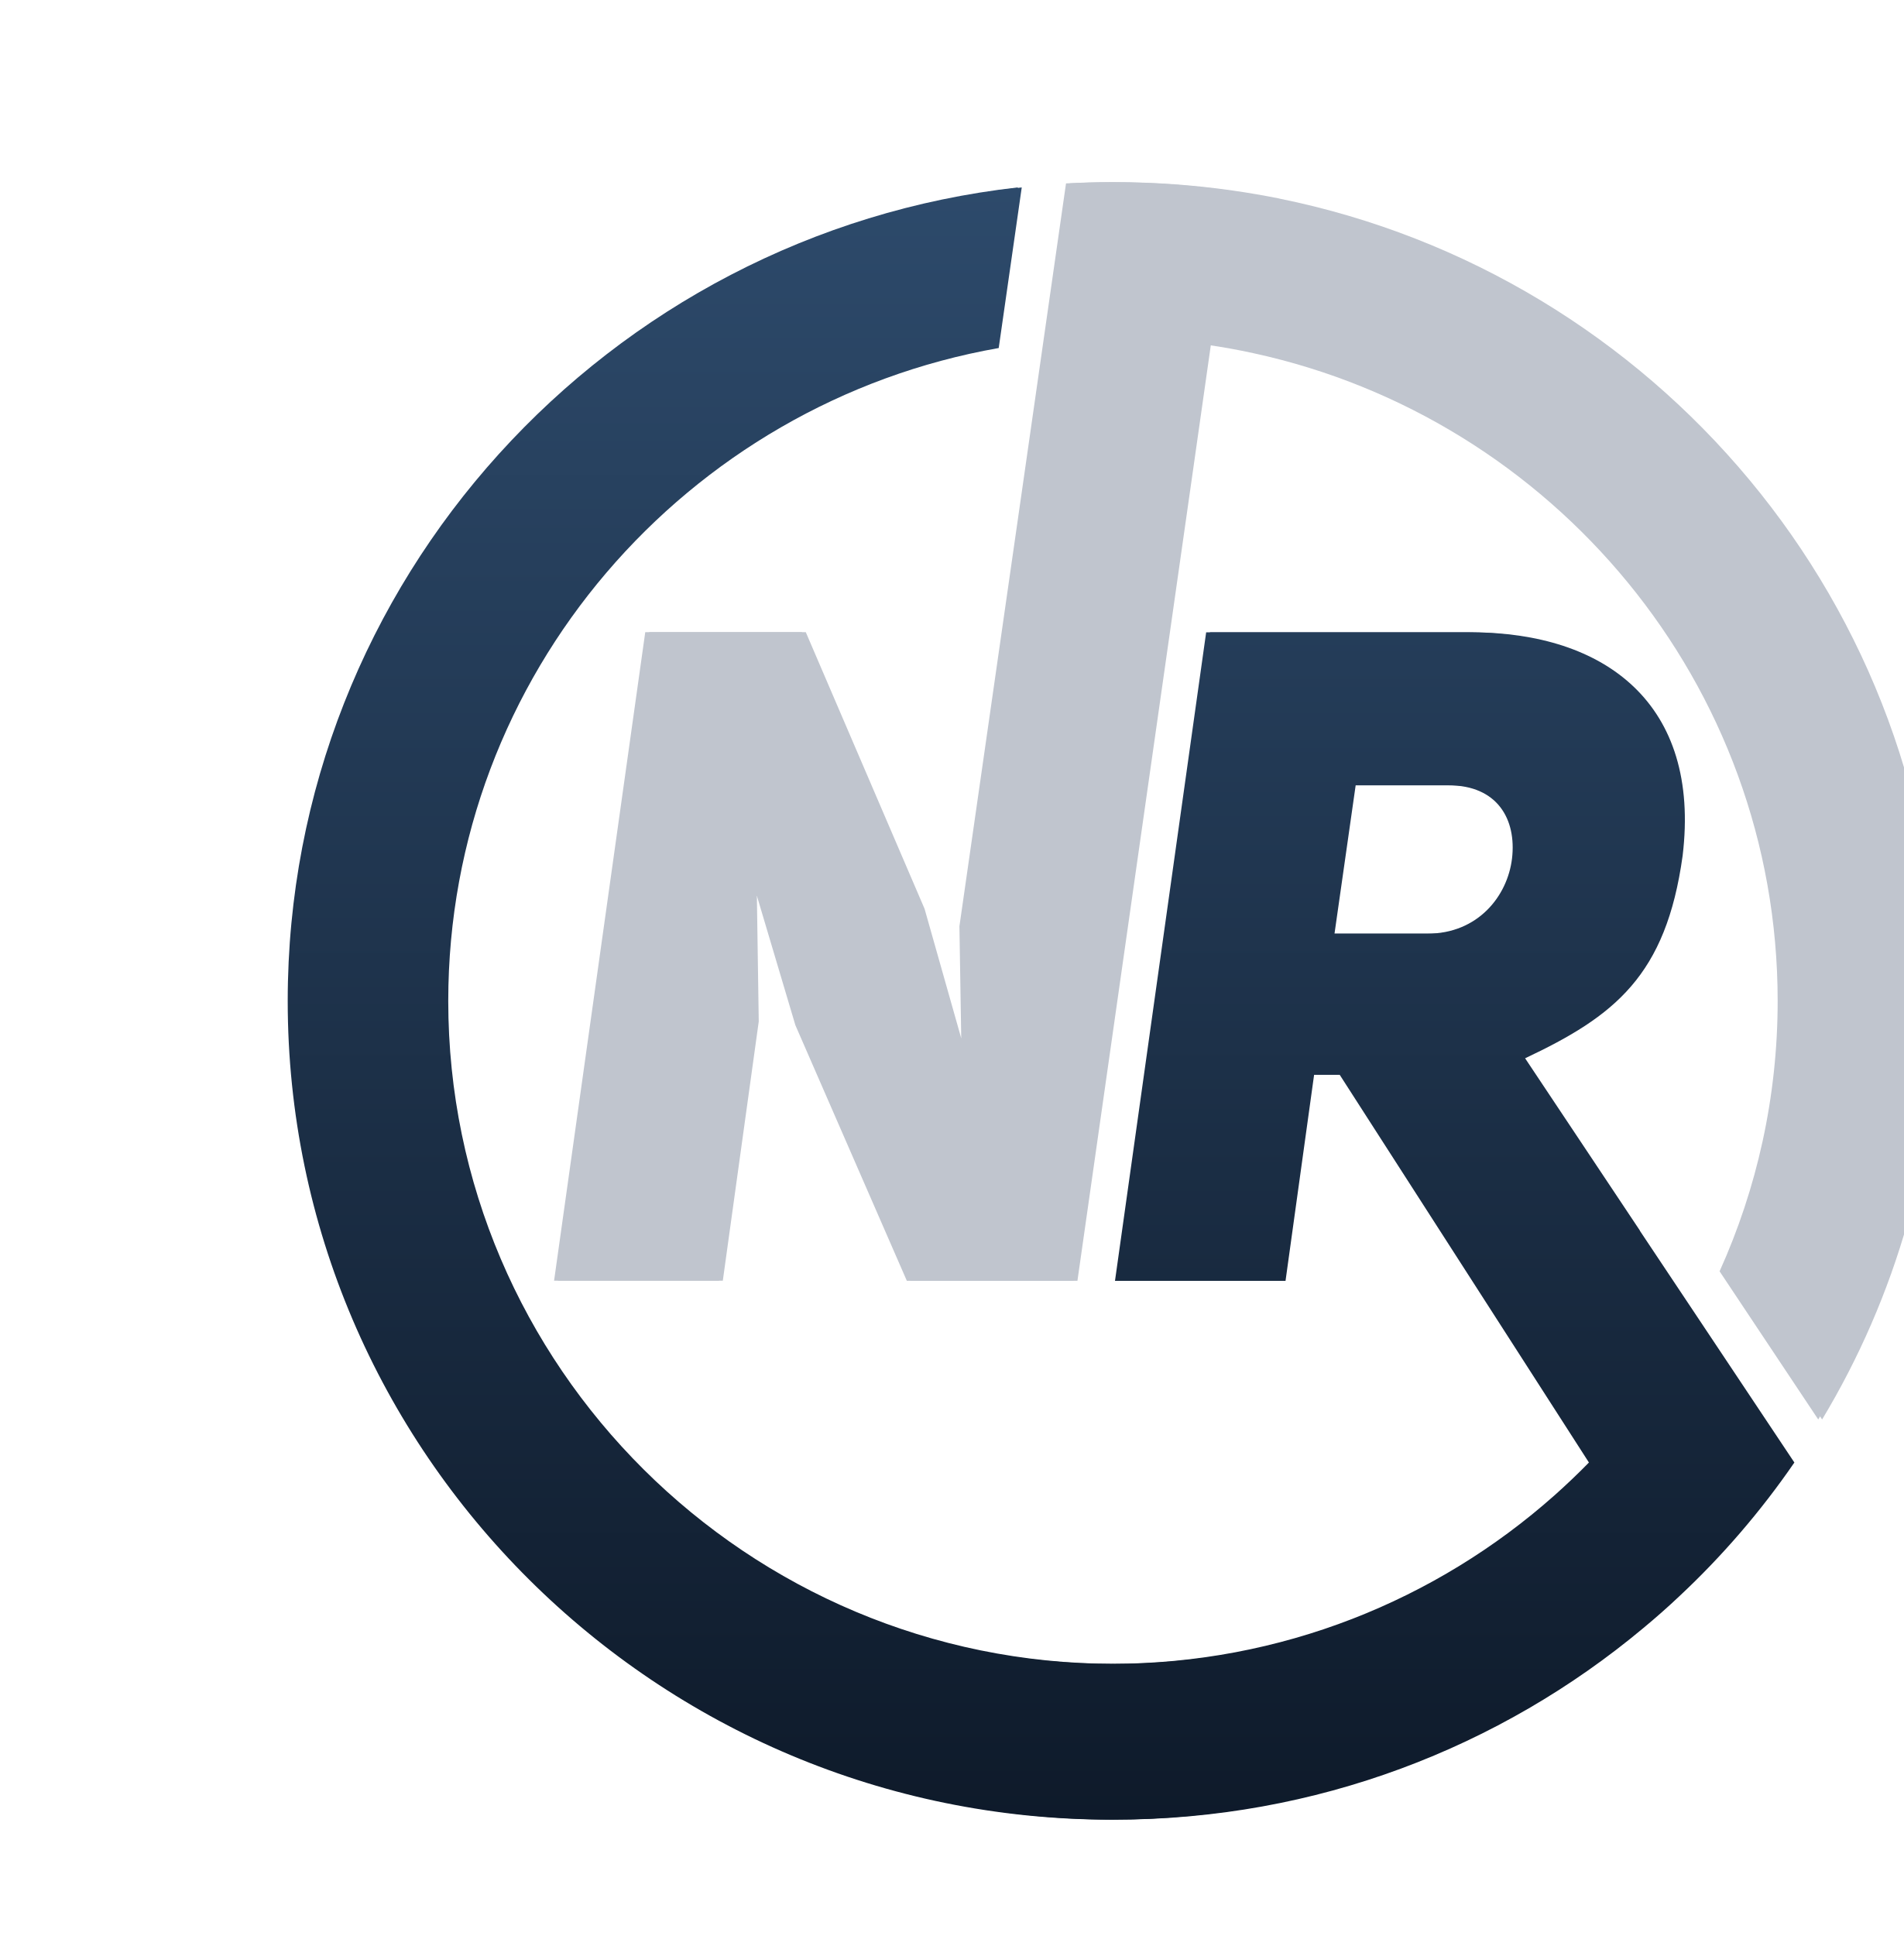
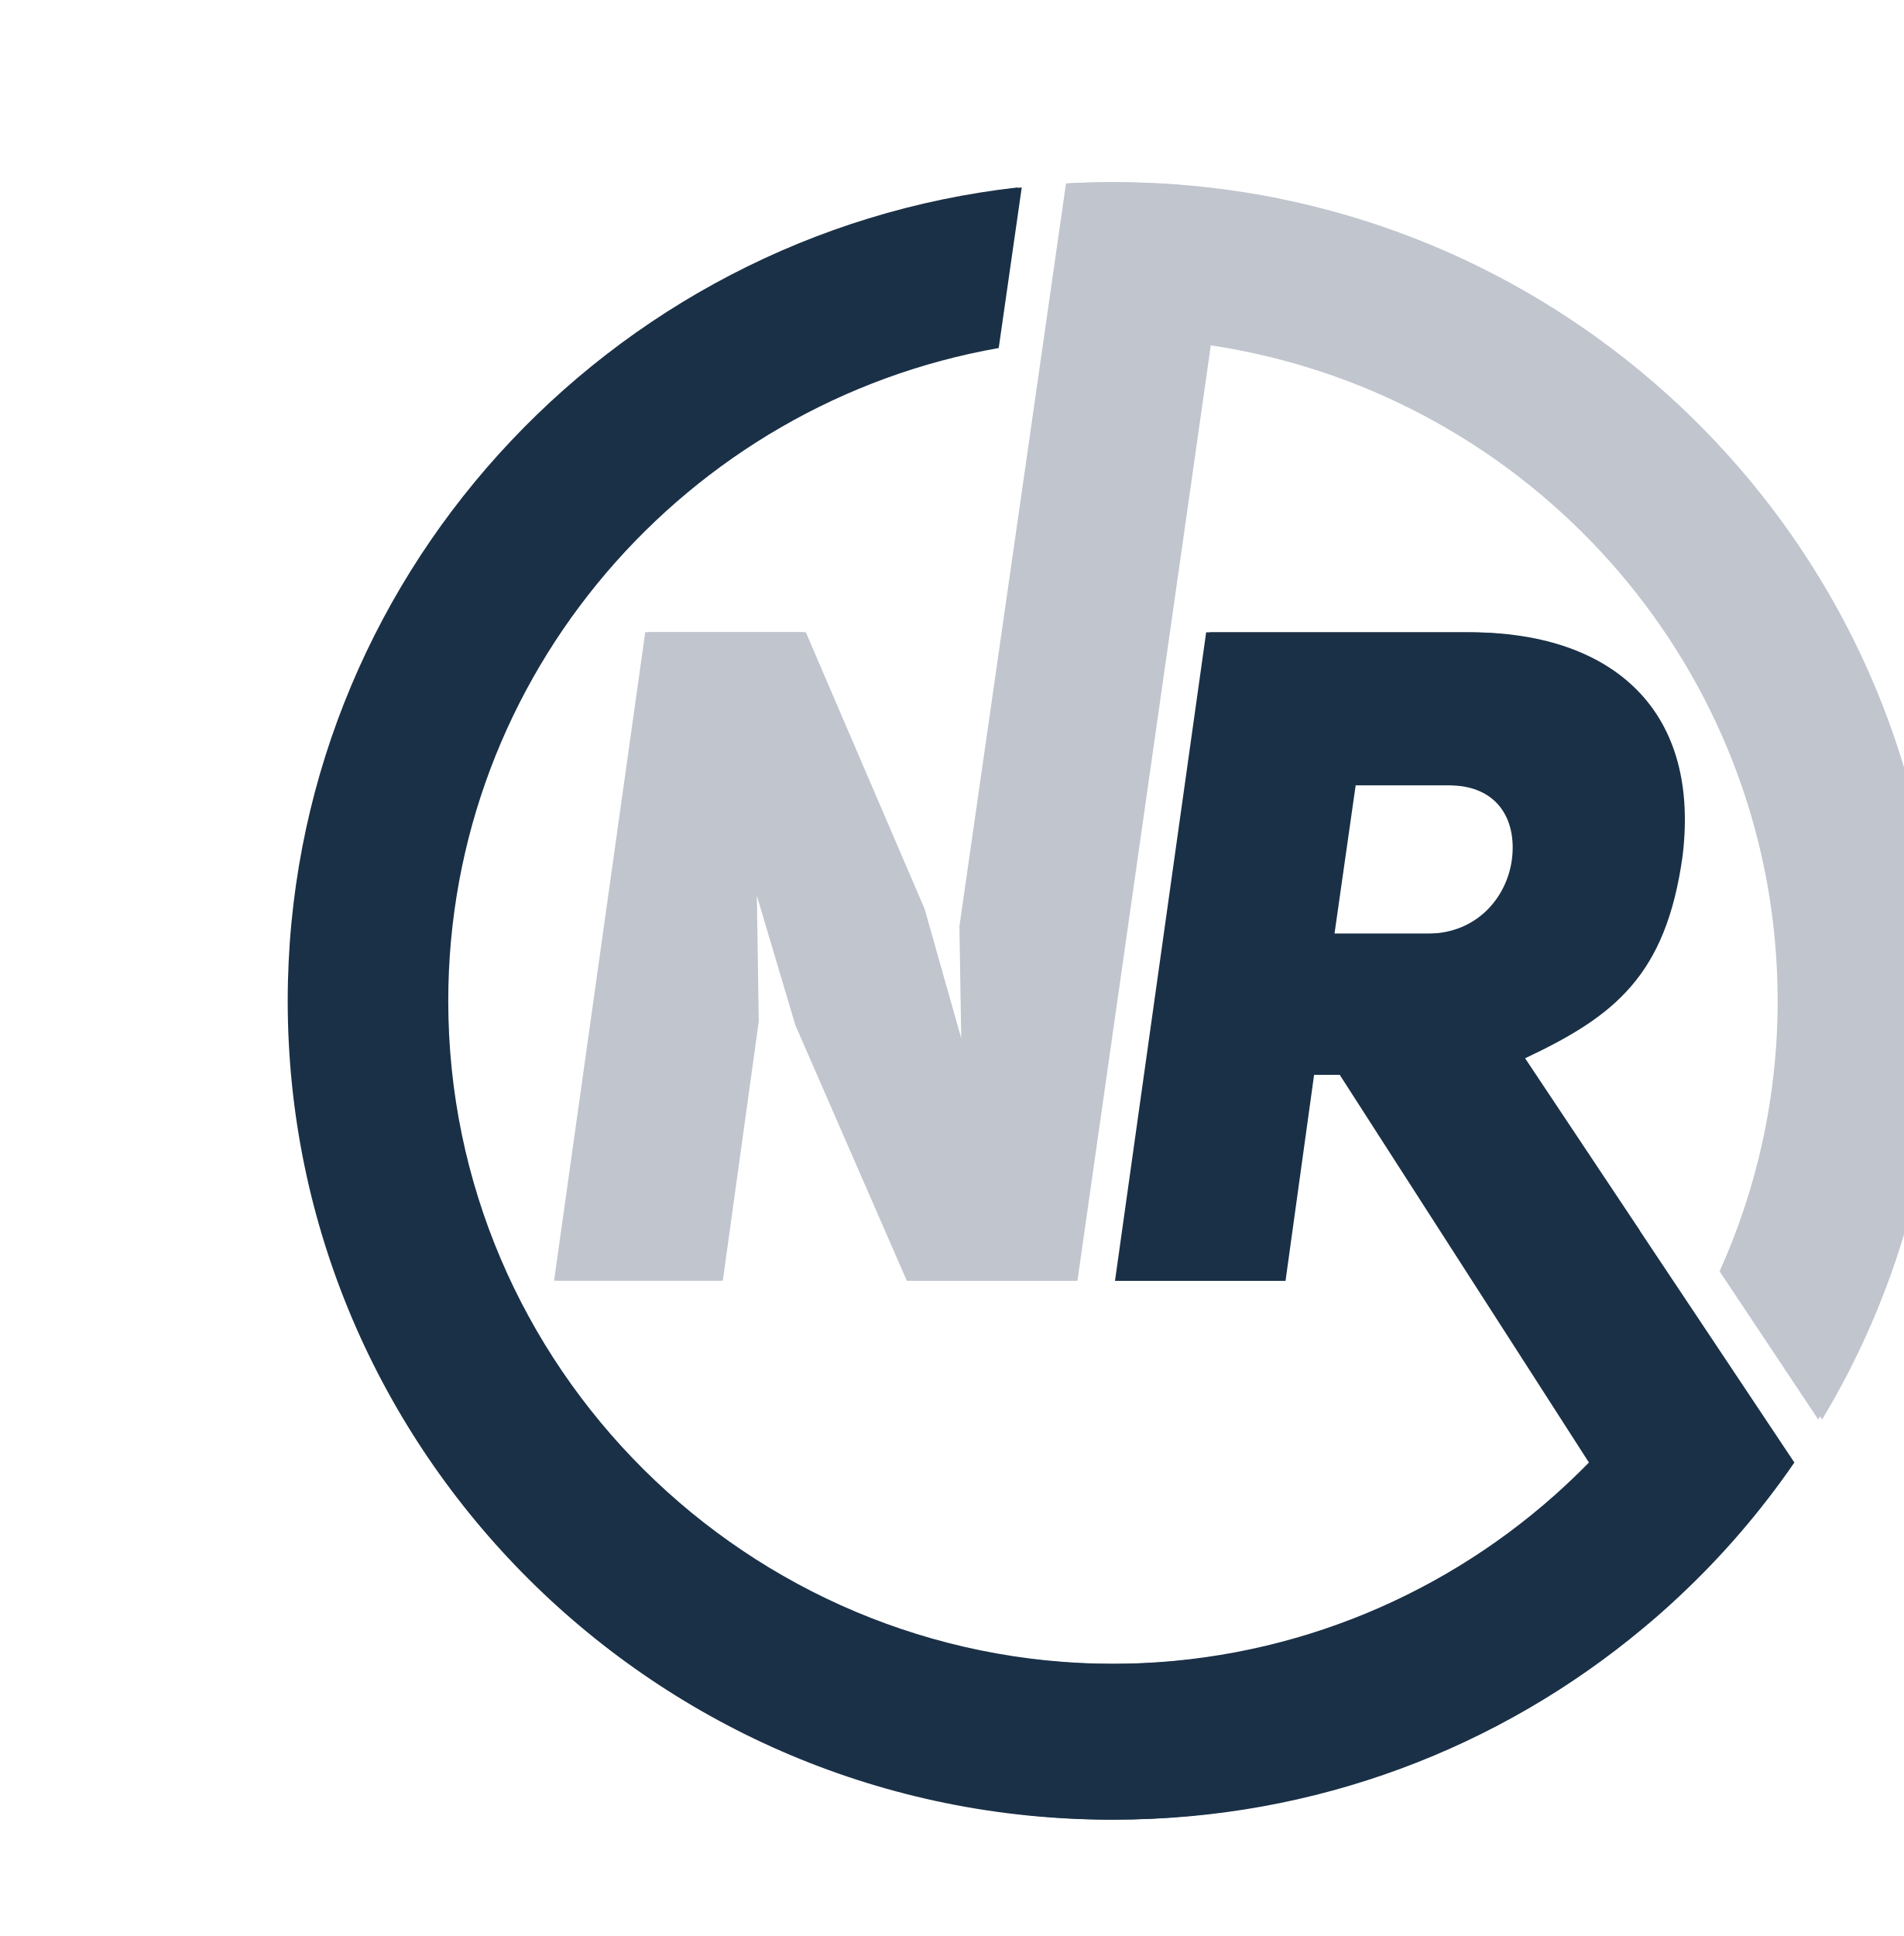
<svg xmlns="http://www.w3.org/2000/svg" id="Layer_1" version="1.1" viewBox="365 380 295 300">
  <defs>
    <linearGradient id="navyGrad" x1="0" y1="0" x2="0" y2="1">
-       <stop offset="0%" stop-color="#2D4A6B" />
-       <stop offset="100%" stop-color="#0E1A2A" />
+       <stop offset="0%" stop-color="#1A3047" />
+       <stop offset="100%" stop-color="#1A3047" />
    </linearGradient>
    <style>
      .st0 {
        fill: #C0C5CE;
      }

      .st1 {
        fill: url(#navyGrad);
      }

      .st2 {
        fill: url(#navyGrad);
      }
    </style>
  </defs>
  <g>
    <path class="st2" d="M618.56,570.7l-17.8-26.71c13.85-6.53,21.84-12.78,24.41-31.37,2.85-23.57-11.99-34.64-32.84-34.64h-40.4l-14.13,100.5h25.83l4.43-31.94h4.56l28.56,44.42,10.07,15.67c-1.72,1.76-3.51,3.46-5.35,5.1-18.27,16.22-42.36,26.1-68.73,26.1-56.96,0-103.3-46.08-103.3-102.72,0-50.54,36.9-92.68,85.31-101.18l3.57-24.89c-63.58,7.15-113.16,60.96-113.16,126.07,0,69.95,57.24,126.86,127.58,126.86,31.17,0,59.77-11.18,81.94-29.71,1.88-1.56,3.72-3.18,5.5-4.86,6.69-6.25,12.69-13.22,17.88-20.77l-14.76-22.14-9.19-13.78ZM599.33,513.04c-.7,5.82-5.28,11.64-13.13,11.64h-14.98l3.28-22.99h14.99c7.56,0,10.56,5.25,9.84,11.36Z" />
    <path class="st0" d="M562.66,410.76c-2.38-.47-4.77-.89-7.19-1.23-5.97-.86-12.08-1.3-18.28-1.3-2.34,0-4.67.06-6.98.19l-3.51,24.48-3.47,24.21-9.54,66.42.28,17.32-.57.14-5.71-20.16-18.41-42.87h-24.28l-14.13,100.5h25.55l5.57-40.17-.29-19.44.57-.14,6,20.16,17.27,39.6h25.84l17.64-123.68,3.04-21.36c2.43.35,4.82.78,7.19,1.3,46.41,10.07,81.25,51.25,81.25,100.37,0,14.92-3.22,29.09-9,41.9l15.29,22.96c11.42-18.98,17.98-41.17,17.98-64.85,0-61.29-43.92-112.57-102.11-124.34Z" />
  </g>
  <g>
    <path class="st1" d="M619.16,570.7l-17.8-26.71c13.85-6.53,21.84-12.78,24.41-31.37,2.85-23.57-11.99-34.64-32.84-34.64h-40.4l-14.13,100.5h25.83l4.43-31.94h4.56l28.56,44.42,10.07,15.67c-1.72,1.76-3.51,3.46-5.35,5.1-18.27,16.22-42.36,26.1-68.73,26.1-56.96,0-103.3-46.08-103.3-102.72,0-50.54,36.9-92.68,85.31-101.18l3.57-24.89c-63.58,7.15-113.16,60.96-113.16,126.07,0,69.95,57.24,126.86,127.58,126.86,31.17,0,59.77-11.18,81.94-29.71,1.88-1.56,3.72-3.18,5.5-4.86,6.69-6.25,12.69-13.22,17.88-20.77l-14.76-22.14-9.19-13.78ZM599.93,513.04c-.7,5.82-5.28,11.64-13.13,11.64h-14.98l3.28-22.99h14.99c7.56,0,10.56,5.25,9.84,11.36Z" />
    <path class="st0" d="M563.26,410.76c-2.38-.47-4.77-.89-7.19-1.23-5.97-.86-12.08-1.3-18.28-1.3-2.34,0-4.67.06-6.98.19l-3.51,24.48-3.47,24.21-9.54,66.42.28,17.32-.57.14-5.71-20.16-18.41-42.87h-24.28l-14.13,100.5h25.55l5.57-40.17-.29-19.44.57-.14,6,20.16,17.27,39.6h25.84l17.64-123.68,3.04-21.36c2.43.35,4.82.78,7.19,1.3,46.41,10.07,81.25,51.25,81.25,100.37,0,14.92-3.22,29.09-9,41.9l15.29,22.96c11.42-18.98,17.98-41.17,17.98-64.85,0-61.29-43.92-112.57-102.11-124.34Z" />
  </g>
</svg>
